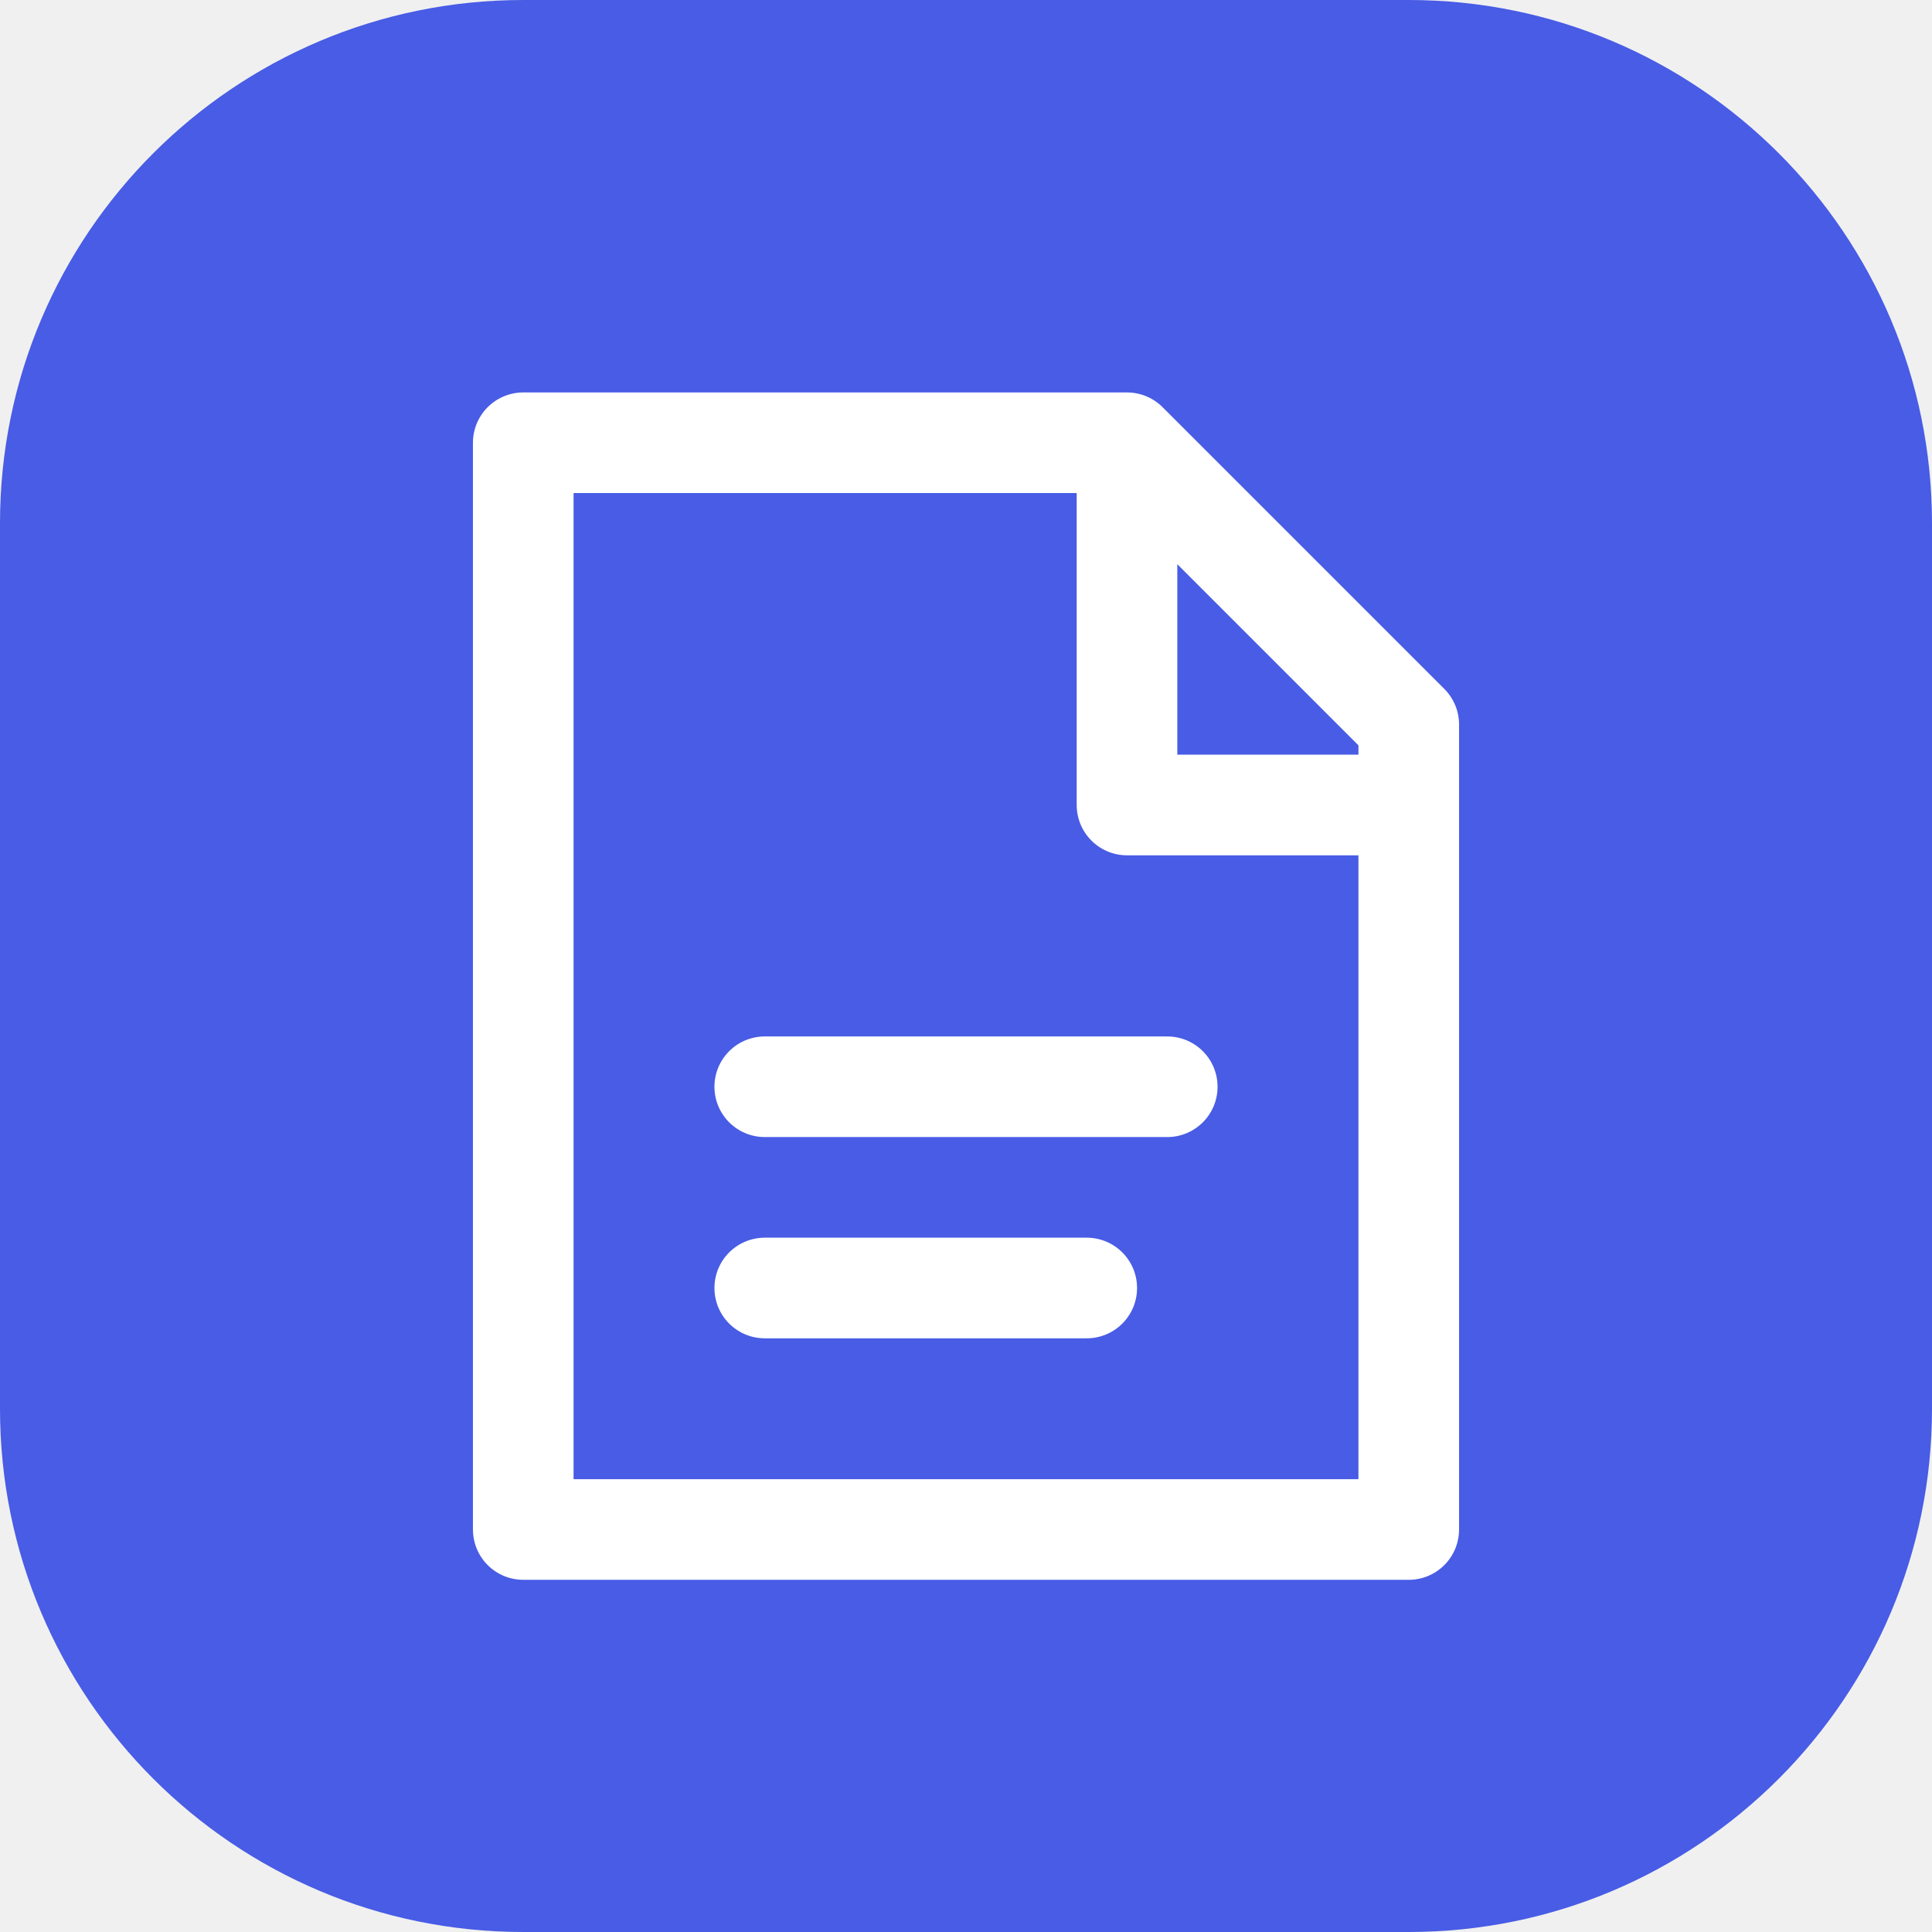
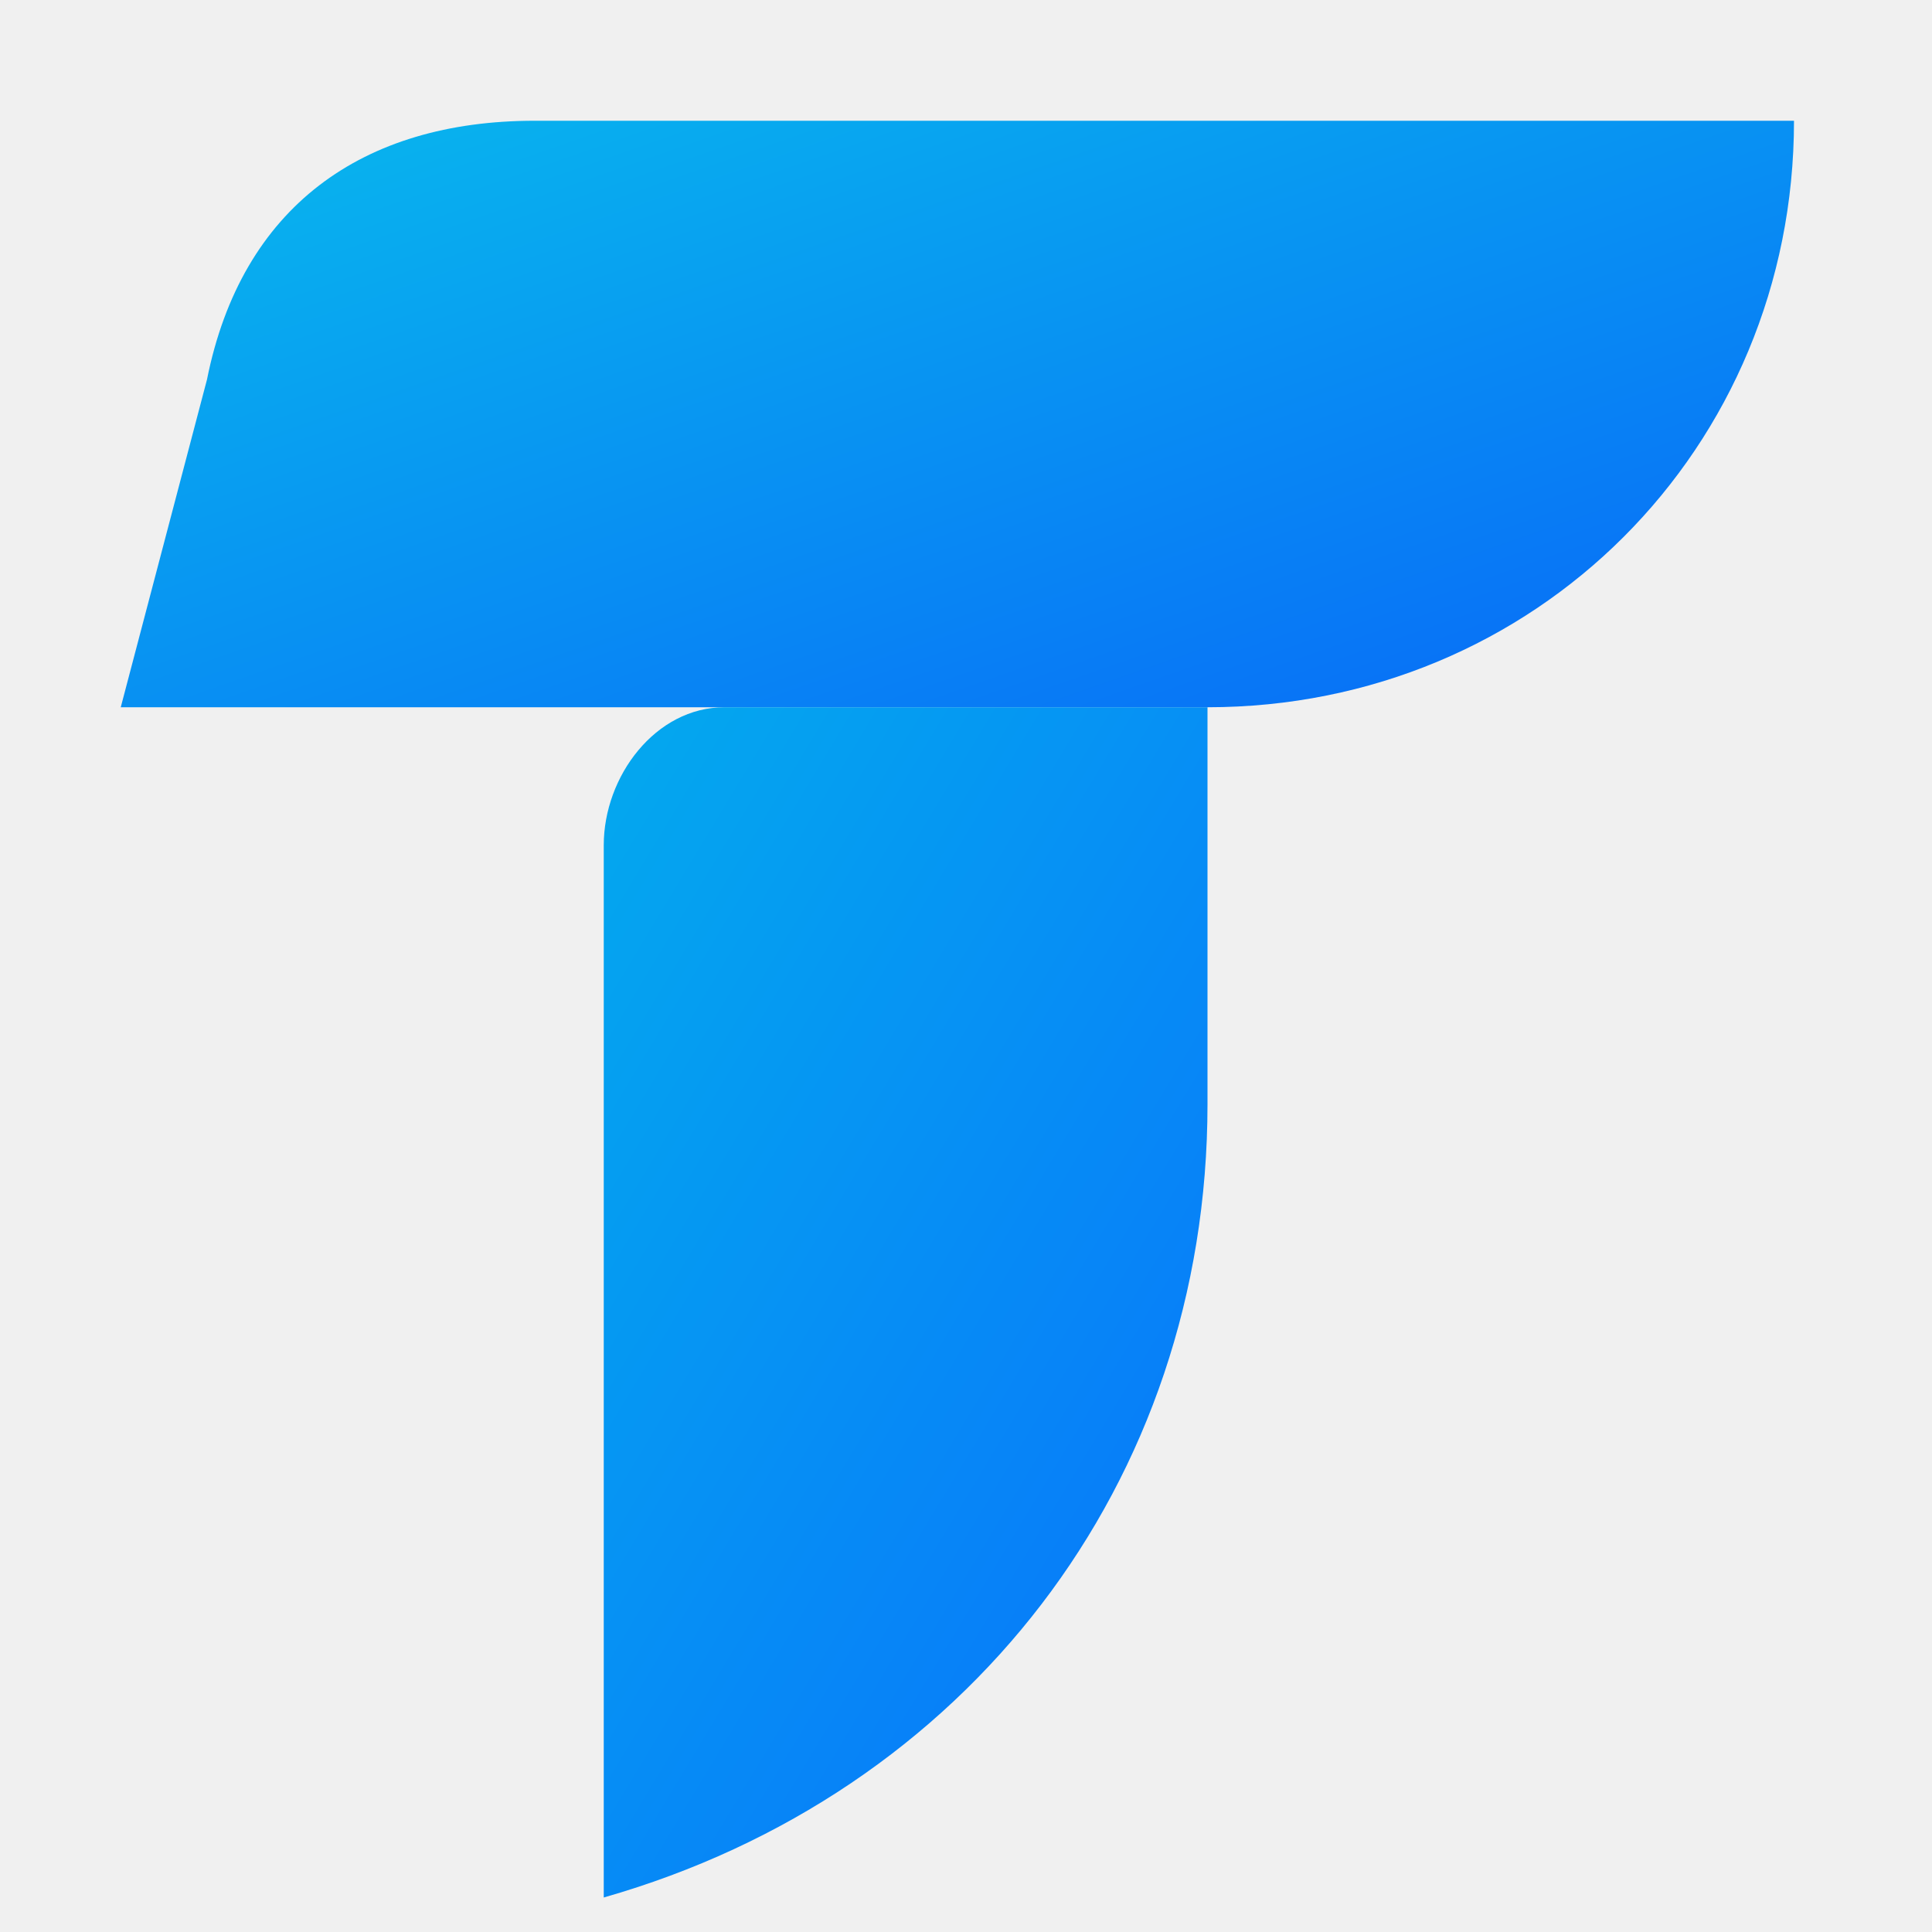
- <svg xmlns="http://www.w3.org/2000/svg" viewBox="0 0 48 48">
-   <rect width="48" height="48" rx="13" fill="#485ce5" />
-   <path d="M16 11h12l7 7v20H13V11h3zm12 0v9h7M19 27h10m-10 5h8" fill="none" stroke="white" stroke-width="2.5" stroke-linecap="round" stroke-linejoin="round" />
+ <svg xmlns="http://www.w3.org/2000/svg" viewBox="0 0 112 112" role="img" aria-labelledby="title desc">
+   <defs>
+     <linearGradient id="a" x1="0" y1="0" x2="1" y2="1">
+       <stop stop-color="#08b9ed" />
+       <stop offset="1" stop-color="#0868f8" />
+     </linearGradient>
+     <linearGradient id="b" x1="0" y1="0" x2=".85" y2="1">
+       <stop stop-color="#04a9ee" />
+       <stop offset="1" stop-color="#0875fb" />
+     </linearGradient>
+   </defs>
+   <path fill="url(#a)" d="M12 22C14 12 21 7 31 7h73c0 19-15 34-34 34H7l5-19Z" />
+   <path fill="url(#b)" d="M42 41h28v23c0 22-14 40-35 46V49c0-4 3-8 7-8Z" />
</svg>
